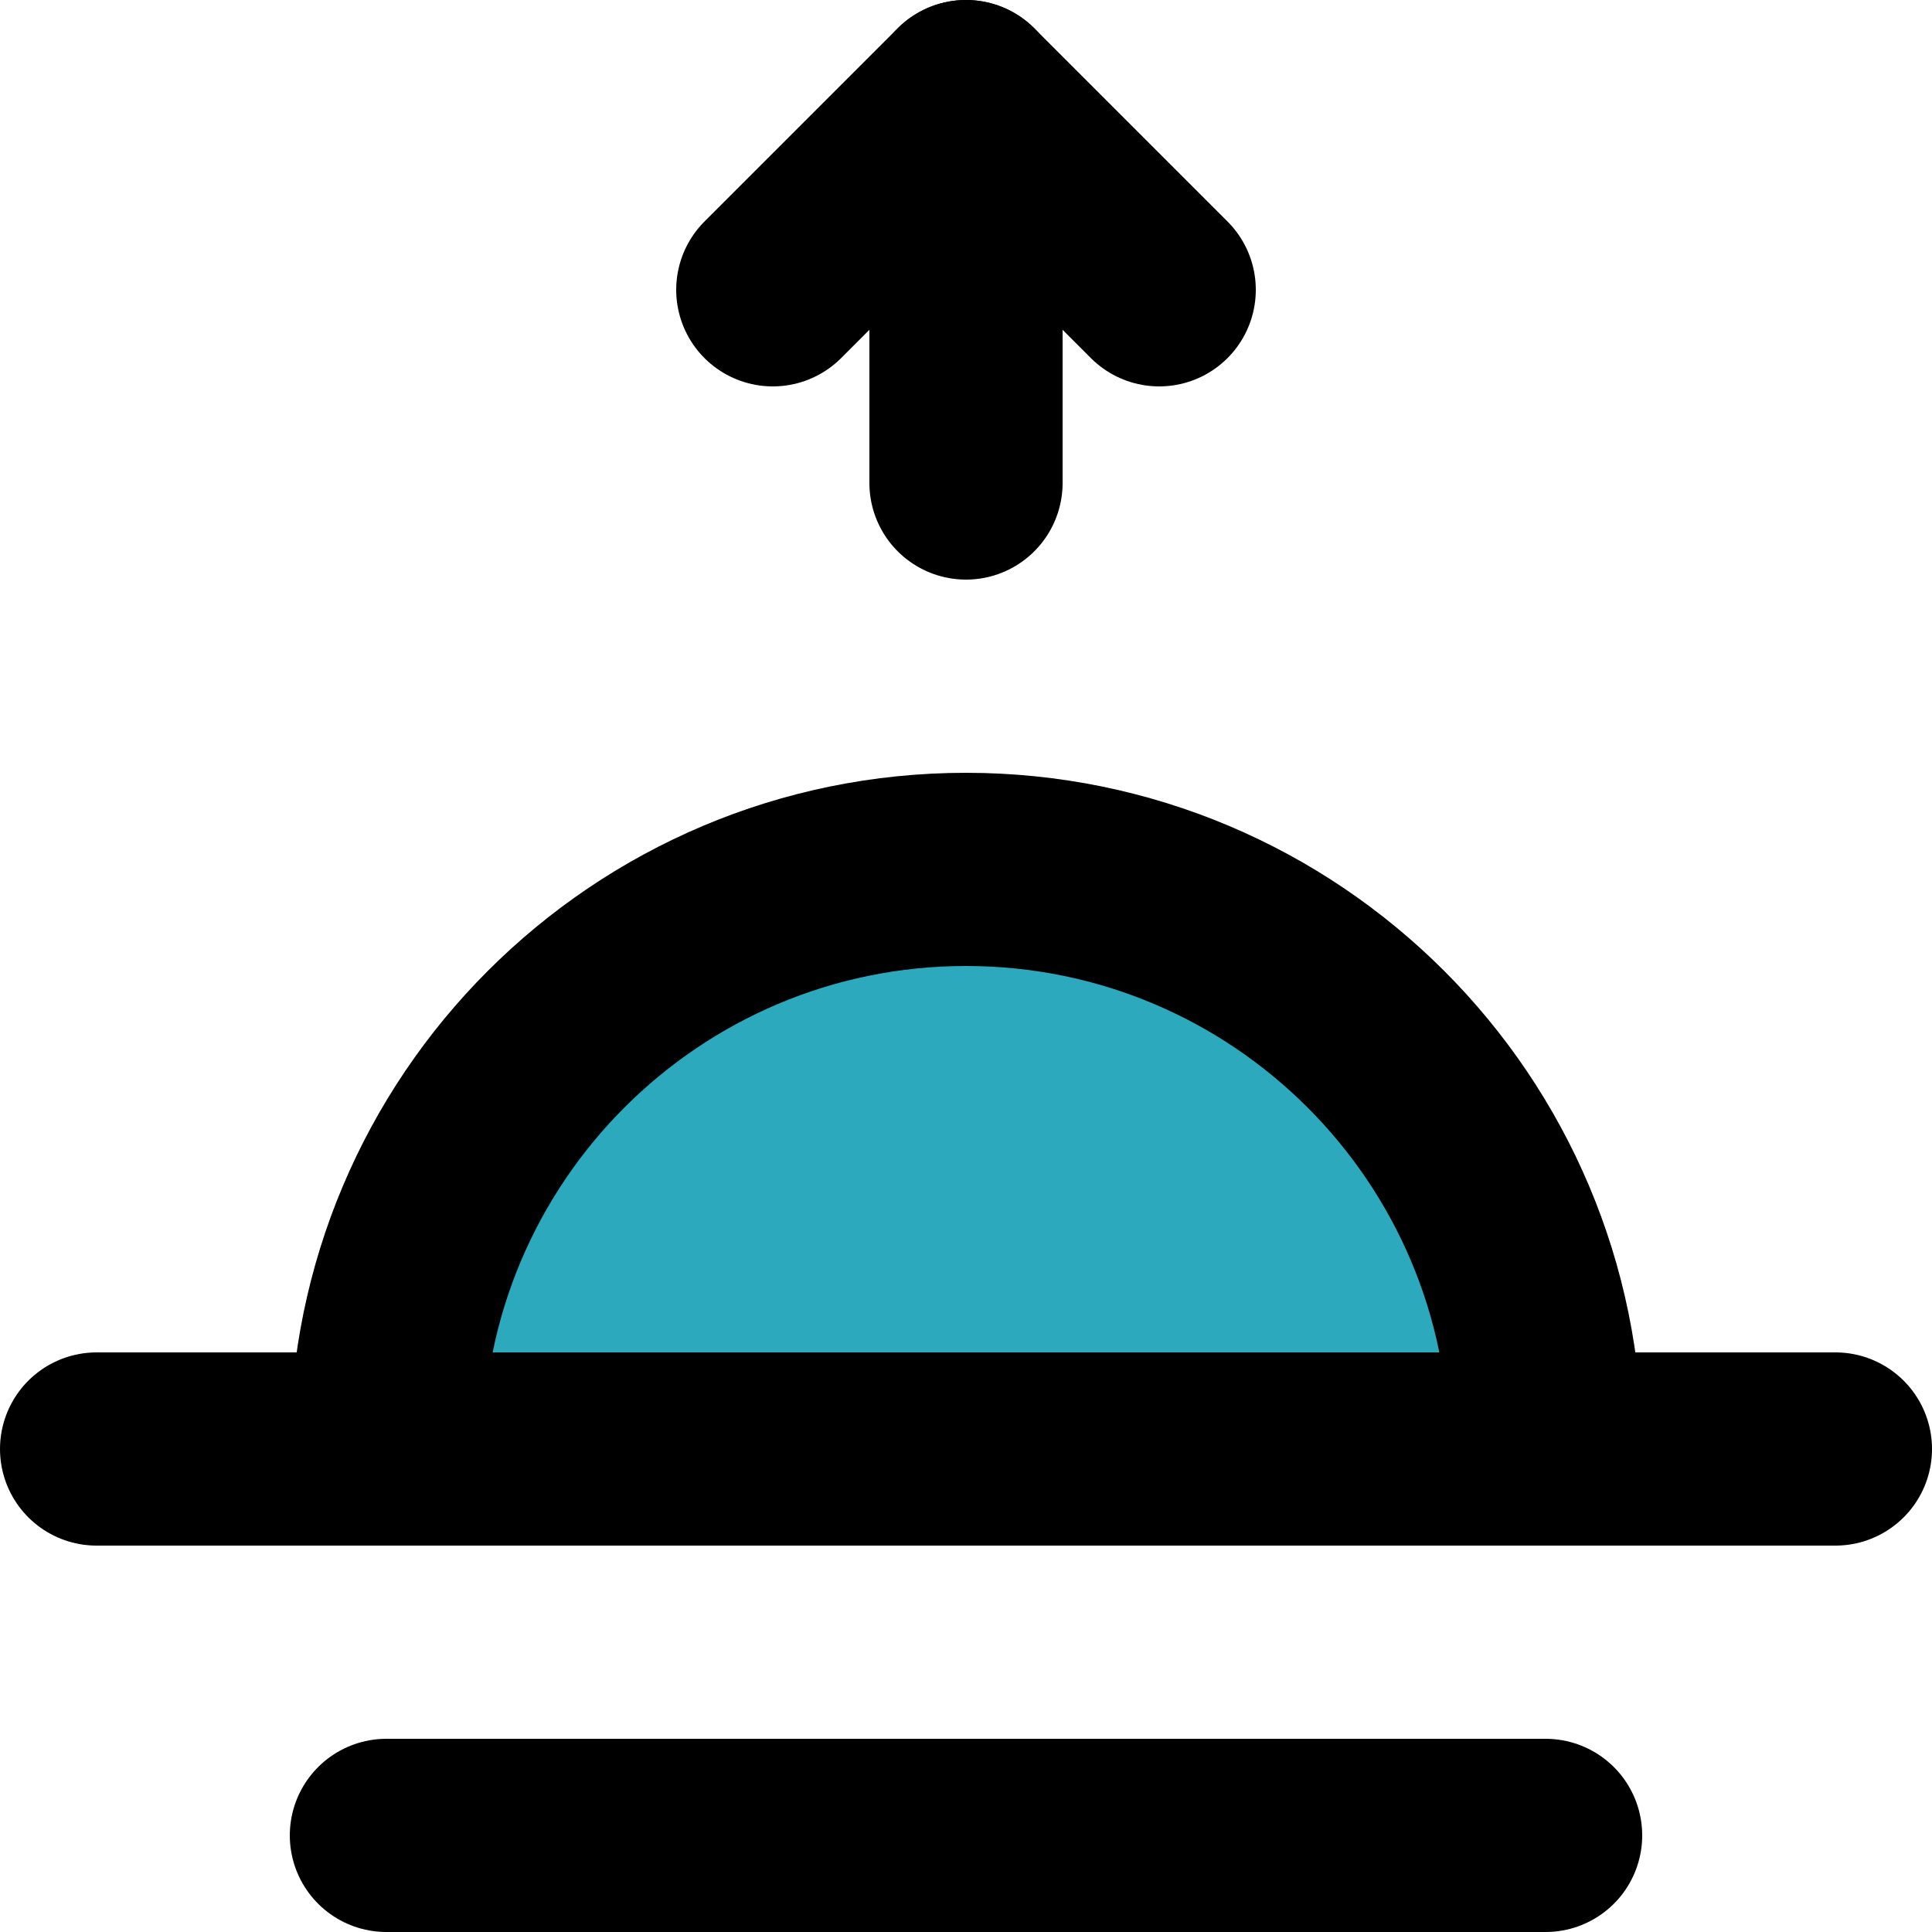
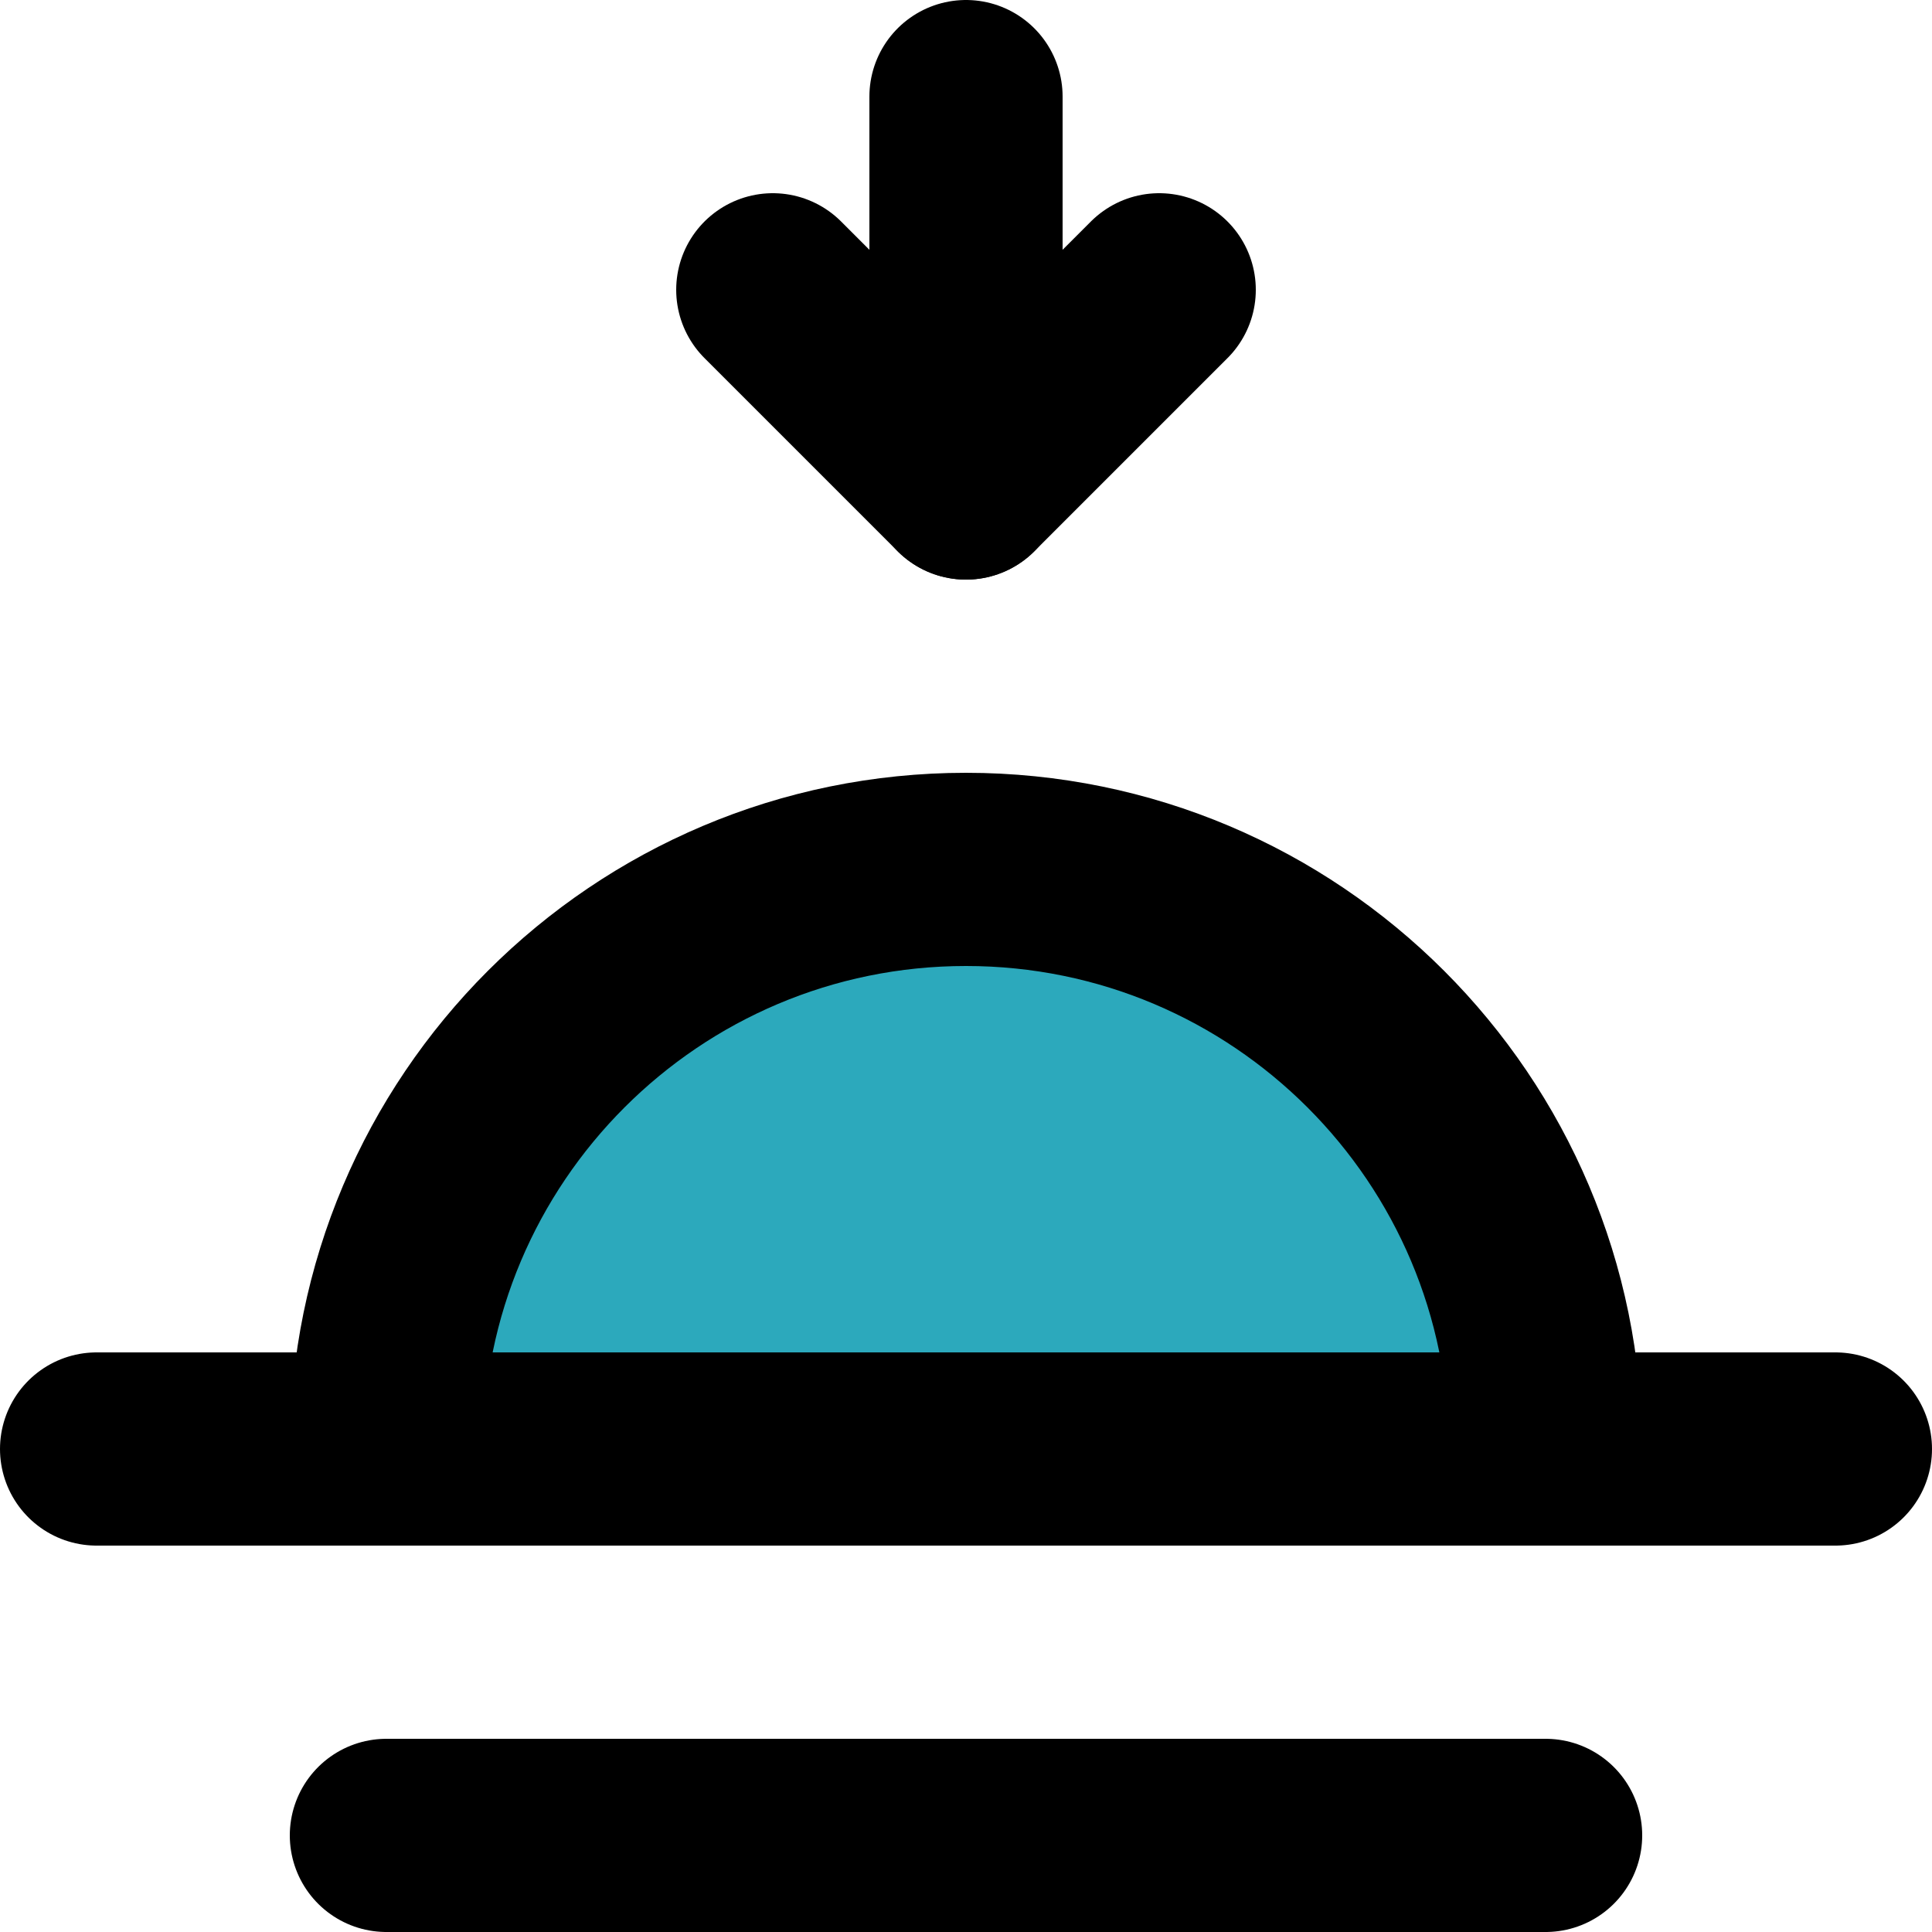
<svg xmlns="http://www.w3.org/2000/svg" width="800px" height="800px" viewBox="0 0 20 20">
-   <g id="sunset-4" transform="translate(-2 -2)">
+   <g id="sunrise" transform="translate(-2 -2)">
    <path id="secondary" fill="#2ca9bc" d="M18,17H6a6,6,0,0,1,12,0Z" />
-     <path id="primary" d="M18,17H6a6,6,0,0,1,12,0ZM3,17H21M6,21H18M12,7V3" fill="none" stroke="#000000" stroke-linecap="round" stroke-linejoin="round" stroke-width="2" />
-     <path id="primary-2" data-name="primary" d="M14,5,12,3,10,5" fill="none" stroke="#000000" stroke-linecap="round" stroke-linejoin="round" stroke-width="2" />
+     <path id="primary" d="M18,17H6a6,6,0,0,1,12,0ZM3,17H21M6,21H18M12,3V7" fill="none" stroke="#000000" stroke-linecap="round" stroke-linejoin="round" stroke-width="2" />
+     <path id="primary-2" data-name="primary" d="M10,5l2,2,2-2" fill="none" stroke="#000000" stroke-linecap="round" stroke-linejoin="round" stroke-width="2" />
  </g>
</svg>
